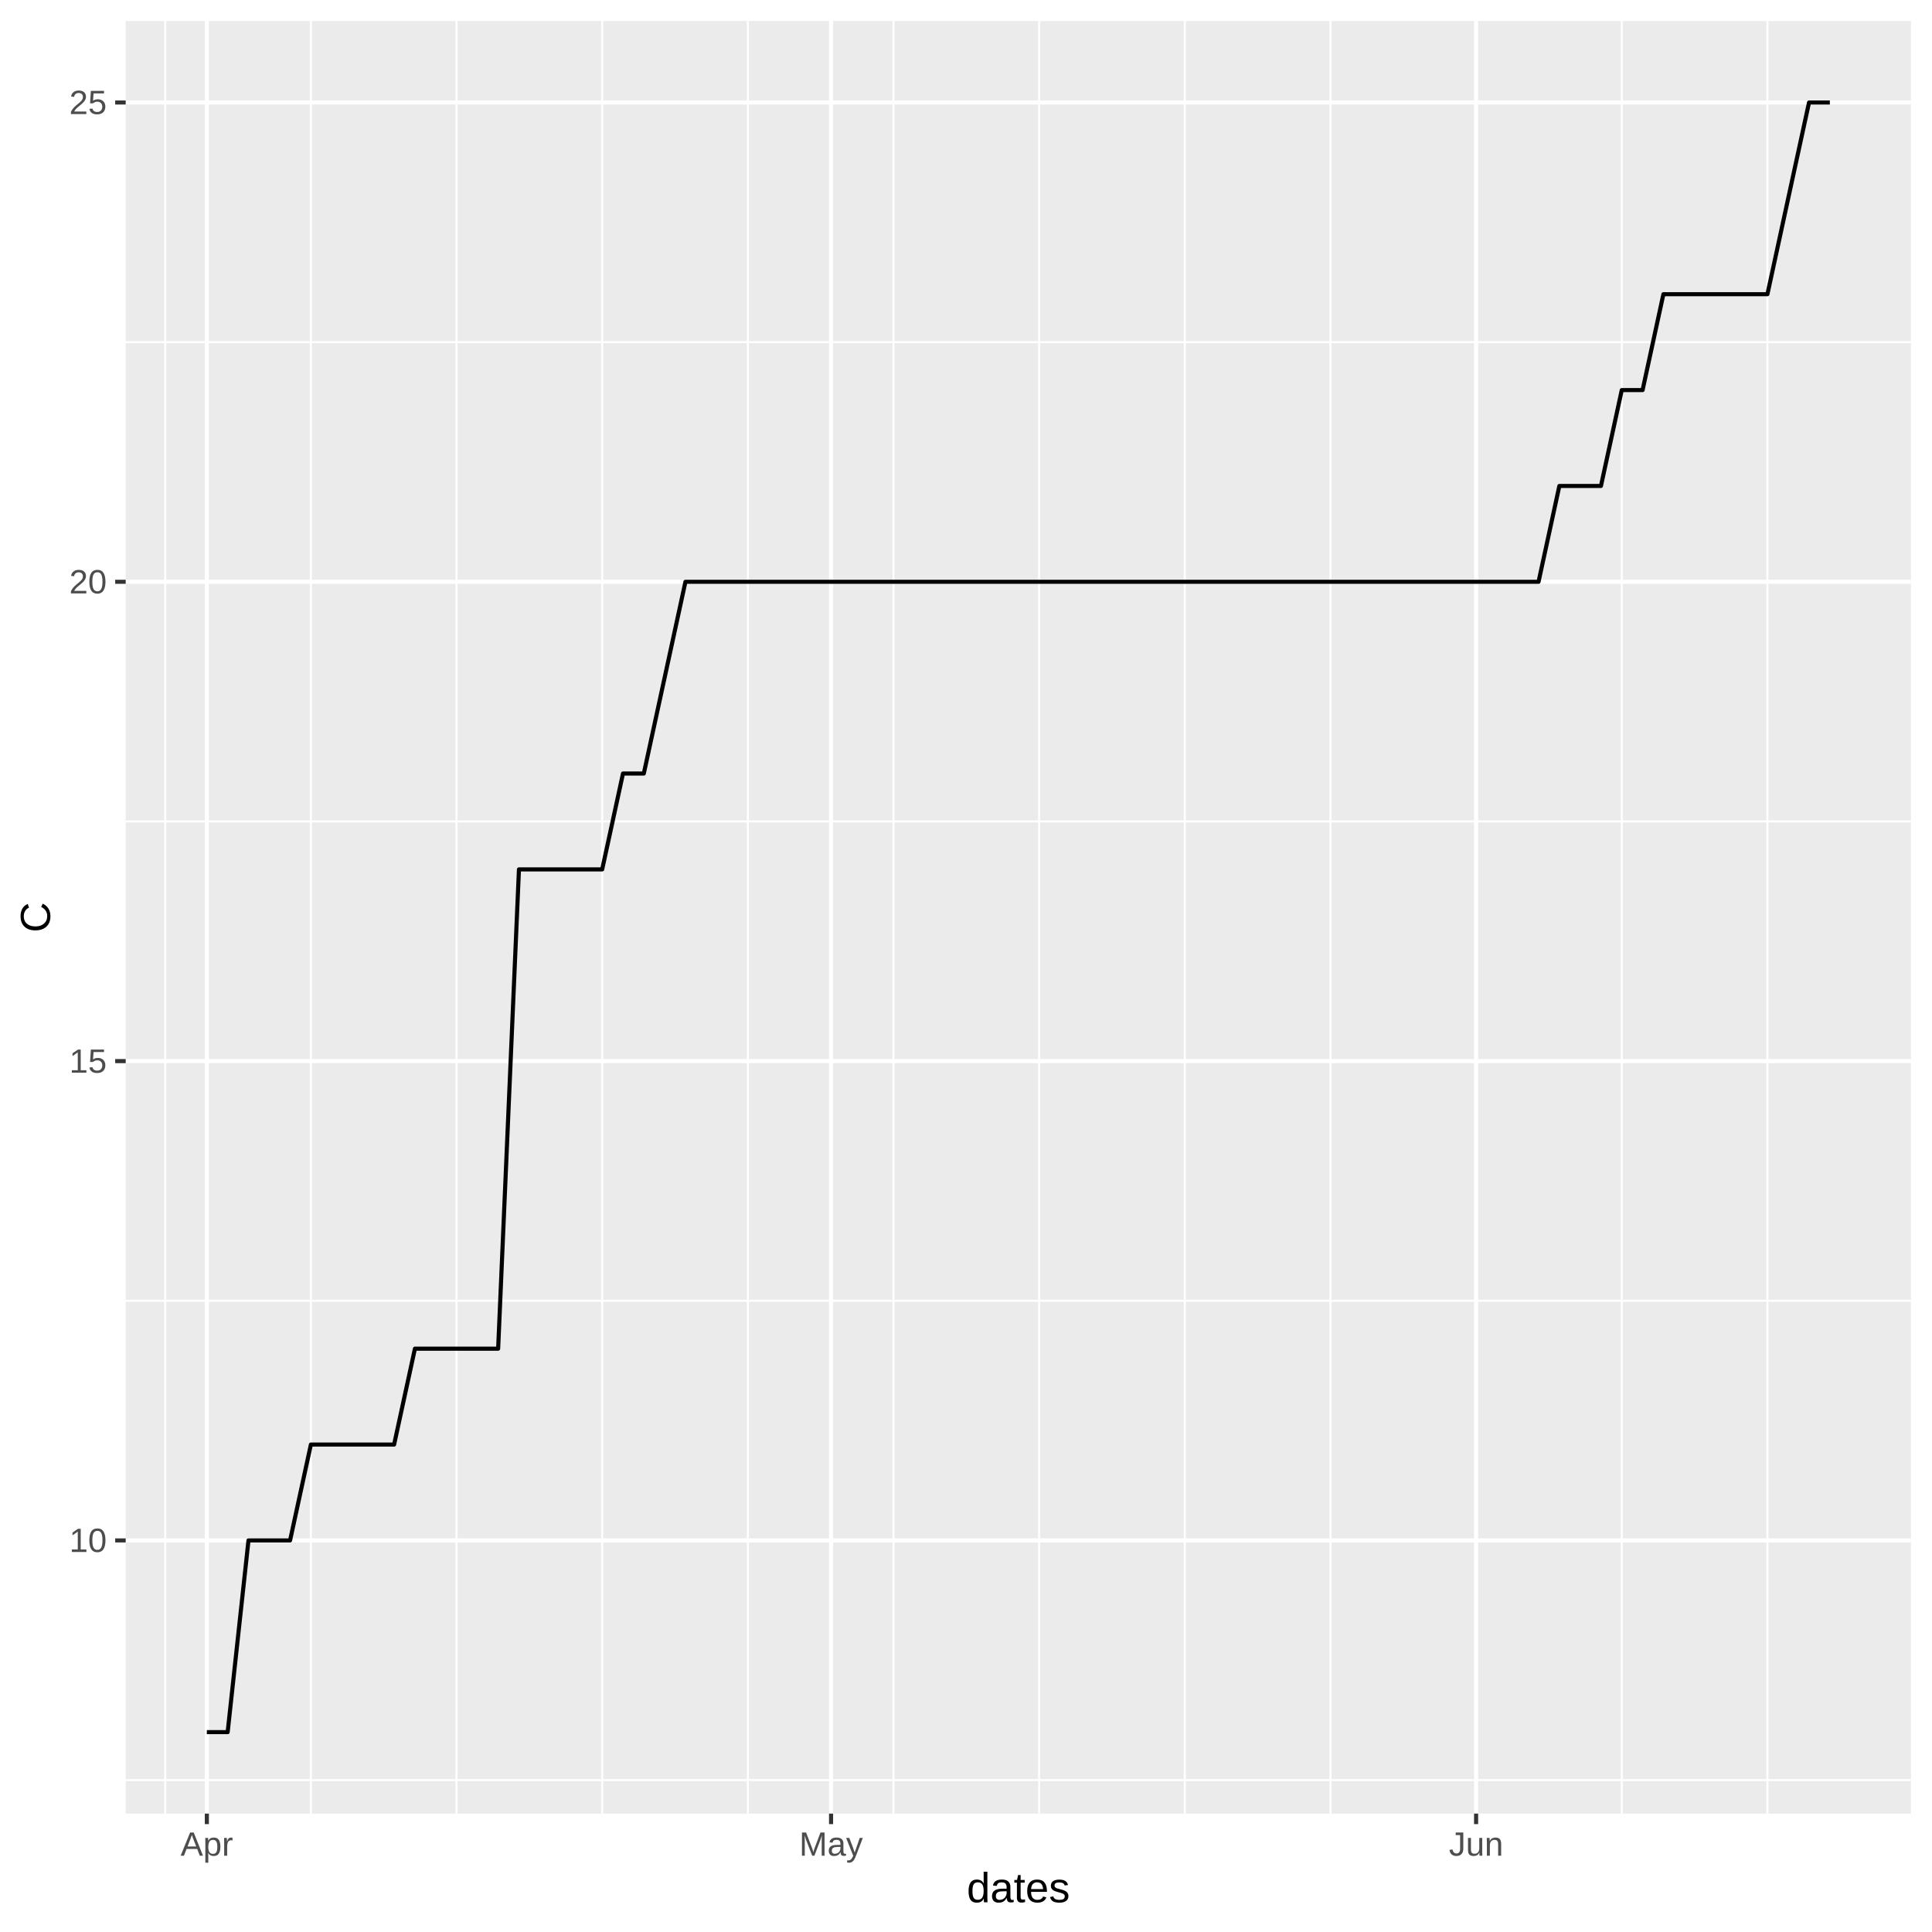
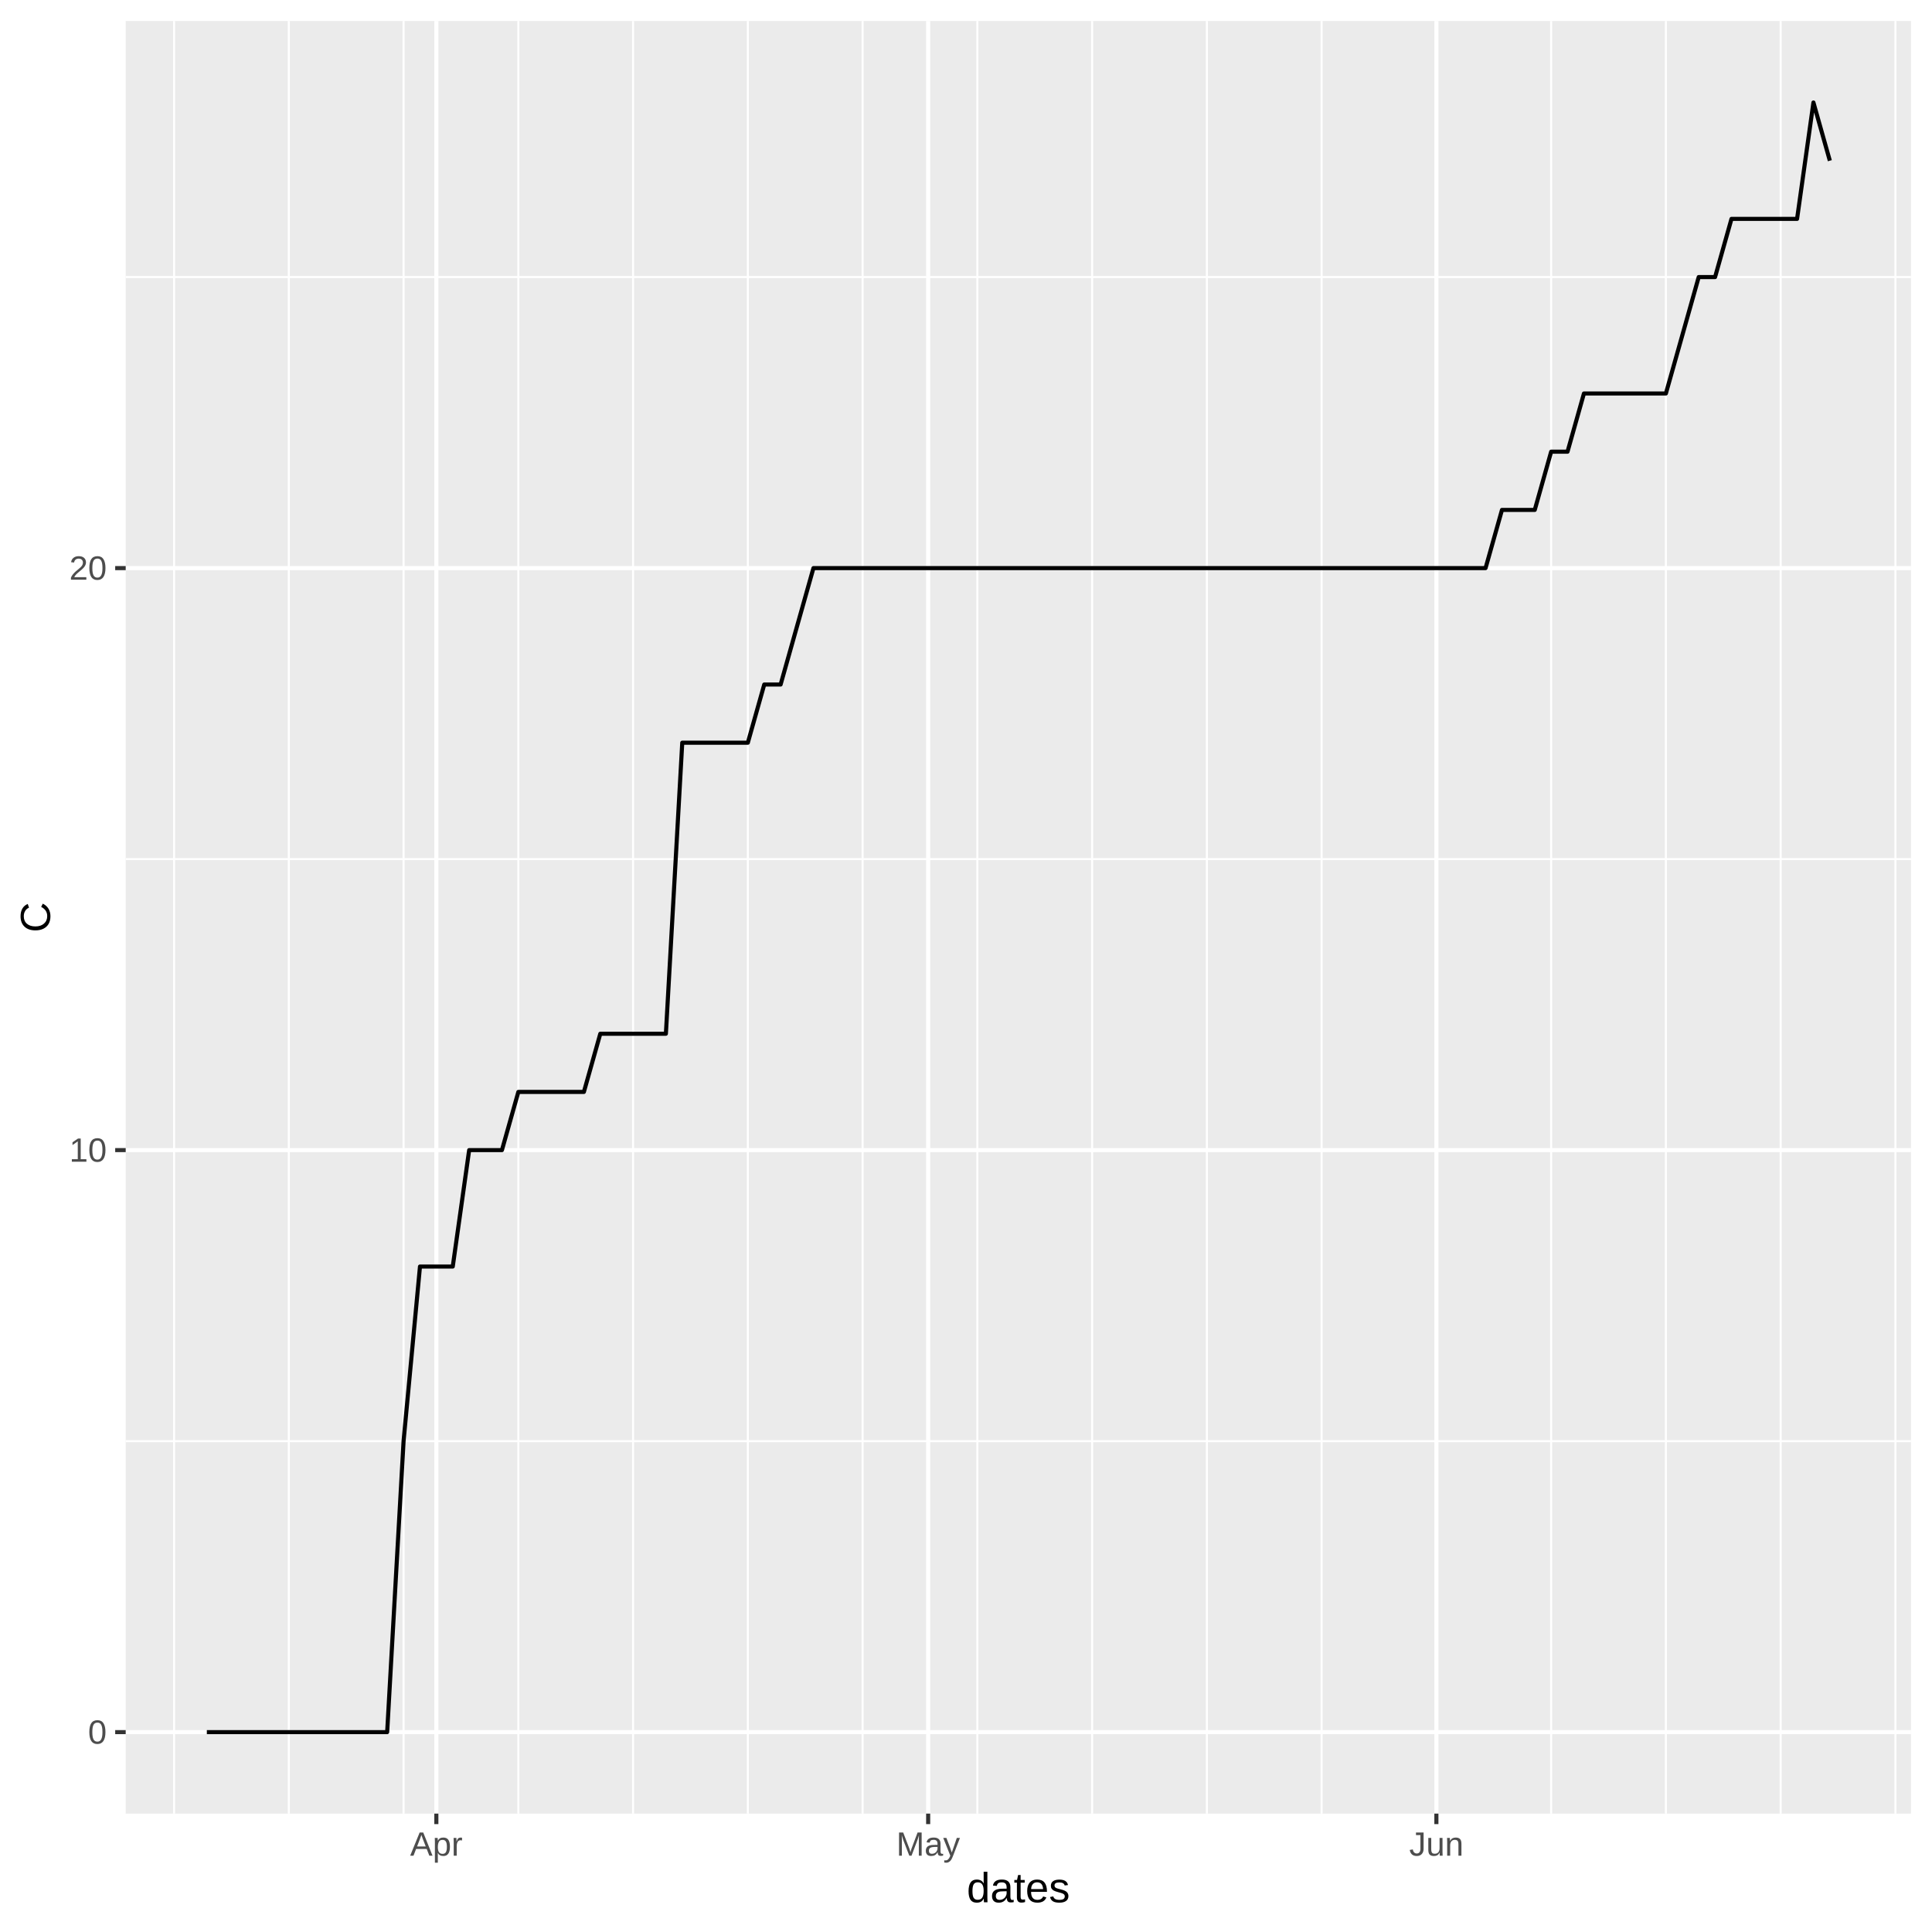
<svg xmlns="http://www.w3.org/2000/svg" viewBox="0 0 504.00 504.00">
  <defs>
    <style type="text/css">
    line, polyline, polygon, path, rect, circle {
      fill: none;
      stroke: #000000;
      stroke-linecap: round;
      stroke-linejoin: round;
      stroke-miterlimit: 10.00;
    }
  </style>
  </defs>
  <rect width="100%" height="100%" style="stroke: none; fill: #FFFFFF;" />
  <rect x="0" y="0.00" width="504.00" height="504.00" style="stroke-width: 1.07; stroke: #FFFFFF; fill: #FFFFFF;" />
  <defs>
    <clipPath id="cpMzIuNzl8NDk4LjUyfDQ3My4xMnw1LjQ4">
      <rect x="32.79" y="5.48" width="465.73" height="467.64" />
    </clipPath>
  </defs>
  <rect x="32.79" y="5.48" width="465.73" height="467.64" style="stroke-width: 1.07; stroke: none; fill: #EBEBEB;" clip-path="url(#cpMzIuNzl8NDk4LjUyfDQ3My4xMnw1LjQ4)" />
-   <polyline points="32.79,464.37 498.52,464.37 " style="stroke-width: 0.53; stroke: #FFFFFF; stroke-linecap: butt;" clip-path="url(#cpMzIuNzl8NDk4LjUyfDQ3My4xMnw1LjQ4)" />
-   <polyline points="32.79,339.33 498.52,339.33 " style="stroke-width: 0.53; stroke: #FFFFFF; stroke-linecap: butt;" clip-path="url(#cpMzIuNzl8NDk4LjUyfDQ3My4xMnw1LjQ4)" />
-   <polyline points="32.79,214.29 498.52,214.29 " style="stroke-width: 0.53; stroke: #FFFFFF; stroke-linecap: butt;" clip-path="url(#cpMzIuNzl8NDk4LjUyfDQ3My4xMnw1LjQ4)" />
-   <polyline points="32.79,89.25 498.52,89.25 " style="stroke-width: 0.53; stroke: #FFFFFF; stroke-linecap: butt;" clip-path="url(#cpMzIuNzl8NDk4LjUyfDQ3My4xMnw1LjQ4)" />
-   <polyline points="43.10,473.12 43.10,5.48 " style="stroke-width: 0.53; stroke: #FFFFFF; stroke-linecap: butt;" clip-path="url(#cpMzIuNzl8NDk4LjUyfDQ3My4xMnw1LjQ4)" />
-   <polyline points="81.10,473.12 81.10,5.48 " style="stroke-width: 0.53; stroke: #FFFFFF; stroke-linecap: butt;" clip-path="url(#cpMzIuNzl8NDk4LjUyfDQ3My4xMnw1LjQ4)" />
-   <polyline points="119.10,473.12 119.10,5.48 " style="stroke-width: 0.53; stroke: #FFFFFF; stroke-linecap: butt;" clip-path="url(#cpMzIuNzl8NDk4LjUyfDQ3My4xMnw1LjQ4)" />
-   <polyline points="157.09,473.12 157.09,5.48 " style="stroke-width: 0.53; stroke: #FFFFFF; stroke-linecap: butt;" clip-path="url(#cpMzIuNzl8NDk4LjUyfDQ3My4xMnw1LjQ4)" />
+   <polyline points="32.79,375.95 498.52,375.95 " style="stroke-width: 0.53; stroke: #FFFFFF; stroke-linecap: butt;" clip-path="url(#cpMzIuNzl8NDk4LjUyfDQ3My4xMnw1LjQ4)" />
+   <polyline points="32.79,224.12 498.52,224.12 " style="stroke-width: 0.53; stroke: #FFFFFF; stroke-linecap: butt;" clip-path="url(#cpMzIuNzl8NDk4LjUyfDQ3My4xMnw1LjQ4)" />
+   <polyline points="32.79,72.28 498.52,72.28 " style="stroke-width: 0.53; stroke: #FFFFFF; stroke-linecap: butt;" clip-path="url(#cpMzIuNzl8NDk4LjUyfDQ3My4xMnw1LjQ4)" />
+   <polyline points="45.41,473.12 45.41,5.48 " style="stroke-width: 0.53; stroke: #FFFFFF; stroke-linecap: butt;" clip-path="url(#cpMzIuNzl8NDk4LjUyfDQ3My4xMnw1LjQ4)" />
+   <polyline points="75.34,473.12 75.34,5.48 " style="stroke-width: 0.53; stroke: #FFFFFF; stroke-linecap: butt;" clip-path="url(#cpMzIuNzl8NDk4LjUyfDQ3My4xMnw1LjQ4)" />
+   <polyline points="105.28,473.12 105.28,5.48 " style="stroke-width: 0.53; stroke: #FFFFFF; stroke-linecap: butt;" clip-path="url(#cpMzIuNzl8NDk4LjUyfDQ3My4xMnw1LjQ4)" />
+   <polyline points="135.22,473.12 135.22,5.48 " style="stroke-width: 0.53; stroke: #FFFFFF; stroke-linecap: butt;" clip-path="url(#cpMzIuNzl8NDk4LjUyfDQ3My4xMnw1LjQ4)" />
+   <polyline points="165.15,473.12 165.15,5.48 " style="stroke-width: 0.53; stroke: #FFFFFF; stroke-linecap: butt;" clip-path="url(#cpMzIuNzl8NDk4LjUyfDQ3My4xMnw1LjQ4)" />
  <polyline points="195.09,473.12 195.09,5.48 " style="stroke-width: 0.53; stroke: #FFFFFF; stroke-linecap: butt;" clip-path="url(#cpMzIuNzl8NDk4LjUyfDQ3My4xMnw1LjQ4)" />
-   <polyline points="233.09,473.12 233.09,5.48 " style="stroke-width: 0.53; stroke: #FFFFFF; stroke-linecap: butt;" clip-path="url(#cpMzIuNzl8NDk4LjUyfDQ3My4xMnw1LjQ4)" />
-   <polyline points="271.08,473.12 271.08,5.48 " style="stroke-width: 0.53; stroke: #FFFFFF; stroke-linecap: butt;" clip-path="url(#cpMzIuNzl8NDk4LjUyfDQ3My4xMnw1LjQ4)" />
-   <polyline points="309.08,473.12 309.08,5.48 " style="stroke-width: 0.53; stroke: #FFFFFF; stroke-linecap: butt;" clip-path="url(#cpMzIuNzl8NDk4LjUyfDQ3My4xMnw1LjQ4)" />
-   <polyline points="347.08,473.12 347.08,5.48 " style="stroke-width: 0.53; stroke: #FFFFFF; stroke-linecap: butt;" clip-path="url(#cpMzIuNzl8NDk4LjUyfDQ3My4xMnw1LjQ4)" />
-   <polyline points="423.07,473.12 423.07,5.48 " style="stroke-width: 0.53; stroke: #FFFFFF; stroke-linecap: butt;" clip-path="url(#cpMzIuNzl8NDk4LjUyfDQ3My4xMnw1LjQ4)" />
-   <polyline points="461.07,473.12 461.07,5.48 " style="stroke-width: 0.53; stroke: #FFFFFF; stroke-linecap: butt;" clip-path="url(#cpMzIuNzl8NDk4LjUyfDQ3My4xMnw1LjQ4)" />
-   <polyline points="32.79,401.85 498.52,401.85 " style="stroke-width: 1.07; stroke: #FFFFFF; stroke-linecap: butt;" clip-path="url(#cpMzIuNzl8NDk4LjUyfDQ3My4xMnw1LjQ4)" />
-   <polyline points="32.79,276.81 498.52,276.81 " style="stroke-width: 1.07; stroke: #FFFFFF; stroke-linecap: butt;" clip-path="url(#cpMzIuNzl8NDk4LjUyfDQ3My4xMnw1LjQ4)" />
-   <polyline points="32.79,151.77 498.52,151.77 " style="stroke-width: 1.07; stroke: #FFFFFF; stroke-linecap: butt;" clip-path="url(#cpMzIuNzl8NDk4LjUyfDQ3My4xMnw1LjQ4)" />
-   <polyline points="32.79,26.74 498.52,26.74 " style="stroke-width: 1.07; stroke: #FFFFFF; stroke-linecap: butt;" clip-path="url(#cpMzIuNzl8NDk4LjUyfDQ3My4xMnw1LjQ4)" />
-   <polyline points="53.96,473.12 53.96,5.48 " style="stroke-width: 1.07; stroke: #FFFFFF; stroke-linecap: butt;" clip-path="url(#cpMzIuNzl8NDk4LjUyfDQ3My4xMnw1LjQ4)" />
-   <polyline points="216.80,473.12 216.80,5.48 " style="stroke-width: 1.07; stroke: #FFFFFF; stroke-linecap: butt;" clip-path="url(#cpMzIuNzl8NDk4LjUyfDQ3My4xMnw1LjQ4)" />
-   <polyline points="385.07,473.12 385.07,5.48 " style="stroke-width: 1.07; stroke: #FFFFFF; stroke-linecap: butt;" clip-path="url(#cpMzIuNzl8NDk4LjUyfDQ3My4xMnw1LjQ4)" />
-   <polyline points="53.96,451.86 59.39,451.86 64.82,401.85 70.24,401.85 75.67,401.85 81.10,376.84 86.53,376.84 91.96,376.84 97.38,376.84 102.81,376.84 108.24,351.83 113.67,351.83 119.10,351.83 124.52,351.83 129.95,351.83 135.38,226.80 140.81,226.80 146.24,226.80 151.66,226.80 157.09,226.80 162.52,201.79 167.95,201.79 173.38,176.78 178.81,151.77 184.23,151.77 189.66,151.77 195.09,151.77 200.52,151.77 205.95,151.77 211.37,151.77 216.80,151.77 222.23,151.77 227.66,151.77 233.09,151.77 238.51,151.77 243.94,151.77 249.37,151.77 254.80,151.77 260.23,151.77 265.66,151.77 271.08,151.77 276.51,151.77 281.94,151.77 287.37,151.77 292.80,151.77 298.22,151.77 303.65,151.77 309.08,151.77 314.51,151.77 319.94,151.77 325.36,151.77 330.79,151.77 336.22,151.77 341.65,151.77 347.08,151.77 352.50,151.77 357.93,151.77 363.36,151.77 368.79,151.77 374.22,151.77 379.65,151.77 385.07,151.77 390.50,151.77 395.93,151.77 401.36,151.77 406.79,126.77 412.21,126.77 417.64,126.77 423.07,101.76 428.50,101.76 433.93,76.75 439.35,76.75 444.78,76.75 450.21,76.75 455.64,76.75 461.07,76.75 466.49,51.74 471.92,26.74 477.35,26.74 " style="stroke-width: 1.07; stroke-linecap: butt;" clip-path="url(#cpMzIuNzl8NDk4LjUyfDQ3My4xMnw1LjQ4)" />
+   <polyline points="225.03,473.12 225.03,5.48 " style="stroke-width: 0.53; stroke: #FFFFFF; stroke-linecap: butt;" clip-path="url(#cpMzIuNzl8NDk4LjUyfDQ3My4xMnw1LjQ4)" />
+   <polyline points="254.96,473.12 254.96,5.48 " style="stroke-width: 0.53; stroke: #FFFFFF; stroke-linecap: butt;" clip-path="url(#cpMzIuNzl8NDk4LjUyfDQ3My4xMnw1LjQ4)" />
+   <polyline points="284.90,473.12 284.90,5.48 " style="stroke-width: 0.53; stroke: #FFFFFF; stroke-linecap: butt;" clip-path="url(#cpMzIuNzl8NDk4LjUyfDQ3My4xMnw1LjQ4)" />
+   <polyline points="314.84,473.12 314.84,5.48 " style="stroke-width: 0.53; stroke: #FFFFFF; stroke-linecap: butt;" clip-path="url(#cpMzIuNzl8NDk4LjUyfDQ3My4xMnw1LjQ4)" />
+   <polyline points="344.77,473.12 344.77,5.48 " style="stroke-width: 0.53; stroke: #FFFFFF; stroke-linecap: butt;" clip-path="url(#cpMzIuNzl8NDk4LjUyfDQ3My4xMnw1LjQ4)" />
+   <polyline points="404.65,473.12 404.65,5.48 " style="stroke-width: 0.53; stroke: #FFFFFF; stroke-linecap: butt;" clip-path="url(#cpMzIuNzl8NDk4LjUyfDQ3My4xMnw1LjQ4)" />
+   <polyline points="434.58,473.12 434.58,5.48 " style="stroke-width: 0.53; stroke: #FFFFFF; stroke-linecap: butt;" clip-path="url(#cpMzIuNzl8NDk4LjUyfDQ3My4xMnw1LjQ4)" />
+   <polyline points="464.52,473.12 464.52,5.48 " style="stroke-width: 0.53; stroke: #FFFFFF; stroke-linecap: butt;" clip-path="url(#cpMzIuNzl8NDk4LjUyfDQ3My4xMnw1LjQ4)" />
+   <polyline points="494.46,473.12 494.46,5.48 " style="stroke-width: 0.53; stroke: #FFFFFF; stroke-linecap: butt;" clip-path="url(#cpMzIuNzl8NDk4LjUyfDQ3My4xMnw1LjQ4)" />
+   <polyline points="32.79,451.86 498.52,451.86 " style="stroke-width: 1.07; stroke: #FFFFFF; stroke-linecap: butt;" clip-path="url(#cpMzIuNzl8NDk4LjUyfDQ3My4xMnw1LjQ4)" />
+   <polyline points="32.79,300.03 498.52,300.03 " style="stroke-width: 1.07; stroke: #FFFFFF; stroke-linecap: butt;" clip-path="url(#cpMzIuNzl8NDk4LjUyfDQ3My4xMnw1LjQ4)" />
+   <polyline points="32.79,148.20 498.52,148.20 " style="stroke-width: 1.07; stroke: #FFFFFF; stroke-linecap: butt;" clip-path="url(#cpMzIuNzl8NDk4LjUyfDQ3My4xMnw1LjQ4)" />
+   <polyline points="113.83,473.12 113.83,5.48 " style="stroke-width: 1.07; stroke: #FFFFFF; stroke-linecap: butt;" clip-path="url(#cpMzIuNzl8NDk4LjUyfDQ3My4xMnw1LjQ4)" />
+   <polyline points="242.13,473.12 242.13,5.48 " style="stroke-width: 1.07; stroke: #FFFFFF; stroke-linecap: butt;" clip-path="url(#cpMzIuNzl8NDk4LjUyfDQ3My4xMnw1LjQ4)" />
+   <polyline points="374.71,473.12 374.71,5.48 " style="stroke-width: 1.07; stroke: #FFFFFF; stroke-linecap: butt;" clip-path="url(#cpMzIuNzl8NDk4LjUyfDQ3My4xMnw1LjQ4)" />
+   <polyline points="53.96,451.86 58.24,451.86 62.51,451.86 66.79,451.86 71.07,451.86 75.34,451.86 79.62,451.86 83.90,451.86 88.17,451.86 92.45,451.86 96.73,451.86 101.00,451.86 105.28,375.95 109.56,330.40 113.83,330.40 118.11,330.40 122.39,300.03 126.66,300.03 130.94,300.03 135.22,284.85 139.49,284.85 143.77,284.85 148.05,284.85 152.32,284.85 156.60,269.67 160.88,269.67 165.15,269.67 169.43,269.67 173.71,269.67 177.98,193.75 182.26,193.75 186.54,193.75 190.81,193.75 195.09,193.75 199.37,178.57 203.64,178.57 207.92,163.38 212.20,148.20 216.47,148.20 220.75,148.20 225.03,148.20 229.30,148.20 233.58,148.20 237.86,148.20 242.13,148.20 246.41,148.20 250.69,148.20 254.96,148.20 259.24,148.20 263.52,148.20 267.79,148.20 272.07,148.20 276.35,148.20 280.62,148.20 284.90,148.20 289.18,148.20 293.45,148.20 297.73,148.20 302.01,148.20 306.28,148.20 310.56,148.20 314.84,148.20 319.11,148.20 323.39,148.20 327.67,148.20 331.94,148.20 336.22,148.20 340.50,148.20 344.77,148.20 349.05,148.20 353.33,148.20 357.60,148.20 361.88,148.20 366.16,148.20 370.43,148.20 374.71,148.20 378.99,148.20 383.26,148.20 387.54,148.20 391.82,133.02 396.09,133.02 400.37,133.02 404.65,117.83 408.92,117.83 413.20,102.65 417.48,102.65 421.75,102.65 426.03,102.65 430.31,102.65 434.58,102.65 438.86,87.47 443.14,72.28 447.41,72.28 451.69,57.10 455.97,57.10 460.24,57.10 464.52,57.10 468.80,57.10 473.07,26.74 477.35,41.92 " style="stroke-width: 1.07; stroke-linecap: butt;" clip-path="url(#cpMzIuNzl8NDk4LjUyfDQ3My4xMnw1LjQ4)" />
  <defs>
    <clipPath id="cpMC4wMHw1MDQuMDB8NTA0LjAwfDAuMDA=">
      <rect x="0.00" y="0.00" width="504.00" height="504.00" />
    </clipPath>
  </defs>
  <g clip-path="url(#cpMC4wMHw1MDQuMDB8NTA0LjAwfDAuMDA=)">
-     <text x="18.07" y="404.87" style="font-size: 8.80px; fill: #4D4D4D; font-family: Liberation Sans;" textLength="9.79px" lengthAdjust="spacingAndGlyphs">10</text>
+     <text x="22.96" y="454.89" style="font-size: 8.80px; fill: #4D4D4D; font-family: Liberation Sans;" textLength="4.89px" lengthAdjust="spacingAndGlyphs">0</text>
  </g>
  <g clip-path="url(#cpMC4wMHw1MDQuMDB8NTA0LjAwfDAuMDA=)">
-     <text x="18.07" y="279.84" style="font-size: 8.80px; fill: #4D4D4D; font-family: Liberation Sans;" textLength="9.79px" lengthAdjust="spacingAndGlyphs">15</text>
+     <text x="18.07" y="303.06" style="font-size: 8.80px; fill: #4D4D4D; font-family: Liberation Sans;" textLength="9.79px" lengthAdjust="spacingAndGlyphs">10</text>
  </g>
  <g clip-path="url(#cpMC4wMHw1MDQuMDB8NTA0LjAwfDAuMDA=)">
-     <text x="18.07" y="154.80" style="font-size: 8.80px; fill: #4D4D4D; font-family: Liberation Sans;" textLength="9.79px" lengthAdjust="spacingAndGlyphs">20</text>
+     <text x="18.07" y="151.23" style="font-size: 8.80px; fill: #4D4D4D; font-family: Liberation Sans;" textLength="9.79px" lengthAdjust="spacingAndGlyphs">20</text>
+   </g>
+   <polyline points="30.05,451.86 32.79,451.86 " style="stroke-width: 1.07; stroke: #333333; stroke-linecap: butt;" clip-path="url(#cpMC4wMHw1MDQuMDB8NTA0LjAwfDAuMDA=)" />
+   <polyline points="30.05,300.03 32.79,300.03 " style="stroke-width: 1.07; stroke: #333333; stroke-linecap: butt;" clip-path="url(#cpMC4wMHw1MDQuMDB8NTA0LjAwfDAuMDA=)" />
+   <polyline points="30.05,148.20 32.79,148.20 " style="stroke-width: 1.07; stroke: #333333; stroke-linecap: butt;" clip-path="url(#cpMC4wMHw1MDQuMDB8NTA0LjAwfDAuMDA=)" />
+   <polyline points="113.83,475.86 113.83,473.12 " style="stroke-width: 1.07; stroke: #333333; stroke-linecap: butt;" clip-path="url(#cpMC4wMHw1MDQuMDB8NTA0LjAwfDAuMDA=)" />
+   <polyline points="242.13,475.86 242.13,473.12 " style="stroke-width: 1.07; stroke: #333333; stroke-linecap: butt;" clip-path="url(#cpMC4wMHw1MDQuMDB8NTA0LjAwfDAuMDA=)" />
+   <polyline points="374.71,475.86 374.71,473.12 " style="stroke-width: 1.07; stroke: #333333; stroke-linecap: butt;" clip-path="url(#cpMC4wMHw1MDQuMDB8NTA0LjAwfDAuMDA=)" />
+   <g clip-path="url(#cpMC4wMHw1MDQuMDB8NTA0LjAwfDAuMDA=)">
+     <text x="106.99" y="484.10" style="font-size: 8.80px; fill: #4D4D4D; font-family: Liberation Sans;" textLength="13.69px" lengthAdjust="spacingAndGlyphs">Apr</text>
  </g>
  <g clip-path="url(#cpMC4wMHw1MDQuMDB8NTA0LjAwfDAuMDA=)">
-     <text x="18.07" y="29.76" style="font-size: 8.80px; fill: #4D4D4D; font-family: Liberation Sans;" textLength="9.79px" lengthAdjust="spacingAndGlyphs">25</text>
-   </g>
-   <polyline points="30.05,401.85 32.79,401.85 " style="stroke-width: 1.07; stroke: #333333; stroke-linecap: butt;" clip-path="url(#cpMC4wMHw1MDQuMDB8NTA0LjAwfDAuMDA=)" />
-   <polyline points="30.05,276.81 32.79,276.81 " style="stroke-width: 1.07; stroke: #333333; stroke-linecap: butt;" clip-path="url(#cpMC4wMHw1MDQuMDB8NTA0LjAwfDAuMDA=)" />
-   <polyline points="30.05,151.77 32.79,151.77 " style="stroke-width: 1.07; stroke: #333333; stroke-linecap: butt;" clip-path="url(#cpMC4wMHw1MDQuMDB8NTA0LjAwfDAuMDA=)" />
-   <polyline points="30.05,26.74 32.79,26.74 " style="stroke-width: 1.07; stroke: #333333; stroke-linecap: butt;" clip-path="url(#cpMC4wMHw1MDQuMDB8NTA0LjAwfDAuMDA=)" />
-   <polyline points="53.96,475.86 53.96,473.12 " style="stroke-width: 1.07; stroke: #333333; stroke-linecap: butt;" clip-path="url(#cpMC4wMHw1MDQuMDB8NTA0LjAwfDAuMDA=)" />
-   <polyline points="216.80,475.86 216.80,473.12 " style="stroke-width: 1.07; stroke: #333333; stroke-linecap: butt;" clip-path="url(#cpMC4wMHw1MDQuMDB8NTA0LjAwfDAuMDA=)" />
-   <polyline points="385.07,475.86 385.07,473.12 " style="stroke-width: 1.07; stroke: #333333; stroke-linecap: butt;" clip-path="url(#cpMC4wMHw1MDQuMDB8NTA0LjAwfDAuMDA=)" />
-   <g clip-path="url(#cpMC4wMHw1MDQuMDB8NTA0LjAwfDAuMDA=)">
-     <text x="47.11" y="484.10" style="font-size: 8.80px; fill: #4D4D4D; font-family: Liberation Sans;" textLength="13.69px" lengthAdjust="spacingAndGlyphs">Apr</text>
+     <text x="233.82" y="484.10" style="font-size: 8.80px; fill: #4D4D4D; font-family: Liberation Sans;" textLength="16.62px" lengthAdjust="spacingAndGlyphs">May</text>
  </g>
  <g clip-path="url(#cpMC4wMHw1MDQuMDB8NTA0LjAwfDAuMDA=)">
-     <text x="208.49" y="484.10" style="font-size: 8.80px; fill: #4D4D4D; font-family: Liberation Sans;" textLength="16.62px" lengthAdjust="spacingAndGlyphs">May</text>
-   </g>
-   <g clip-path="url(#cpMC4wMHw1MDQuMDB8NTA0LjAwfDAuMDA=)">
-     <text x="377.98" y="484.10" style="font-size: 8.80px; fill: #4D4D4D; font-family: Liberation Sans;" textLength="14.19px" lengthAdjust="spacingAndGlyphs">Jun</text>
+     <text x="367.62" y="484.10" style="font-size: 8.80px; fill: #4D4D4D; font-family: Liberation Sans;" textLength="14.19px" lengthAdjust="spacingAndGlyphs">Jun</text>
  </g>
  <g clip-path="url(#cpMC4wMHw1MDQuMDB8NTA0LjAwfDAuMDA=)">
    <text x="252.20" y="496.24" style="font-size: 11.00px; font-family: Liberation Sans;" textLength="26.91px" lengthAdjust="spacingAndGlyphs">dates</text>
  </g>
  <g clip-path="url(#cpMC4wMHw1MDQuMDB8NTA0LjAwfDAuMDA=)">
    <text transform="translate(13.05,243.27) rotate(-90)" style="font-size: 11.00px; font-family: Liberation Sans;" textLength="7.94px" lengthAdjust="spacingAndGlyphs">C</text>
  </g>
</svg>
